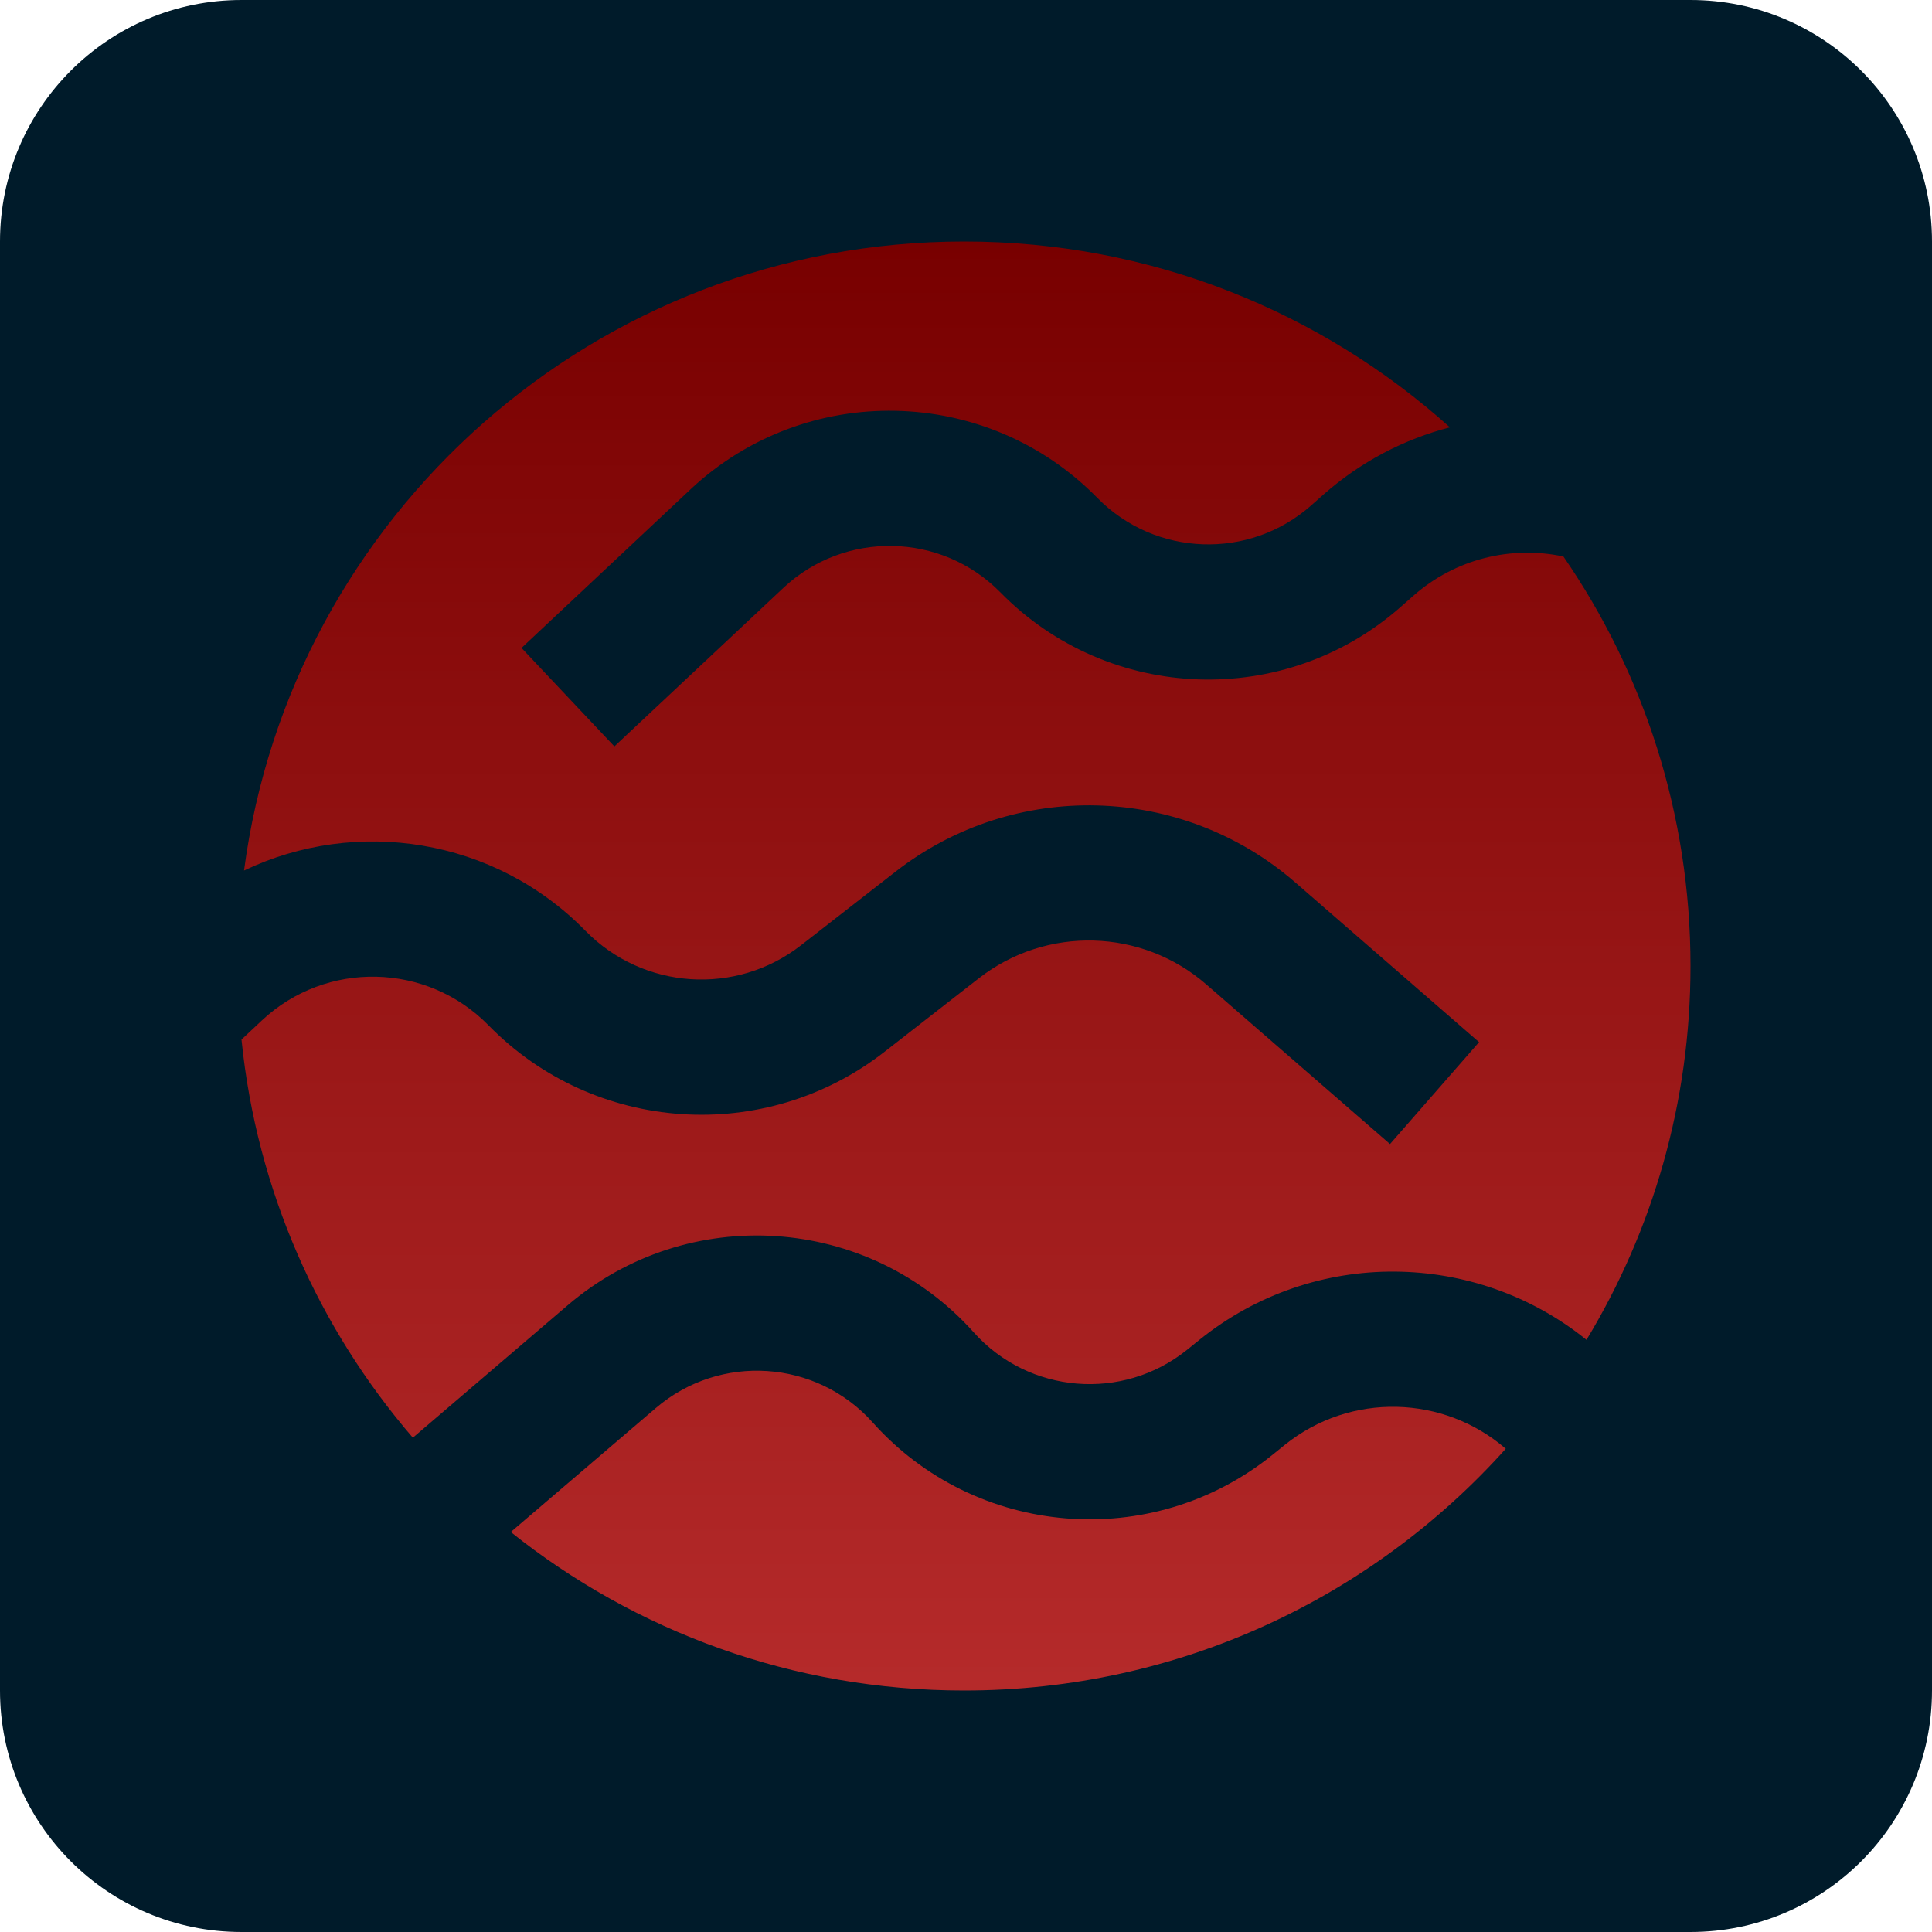
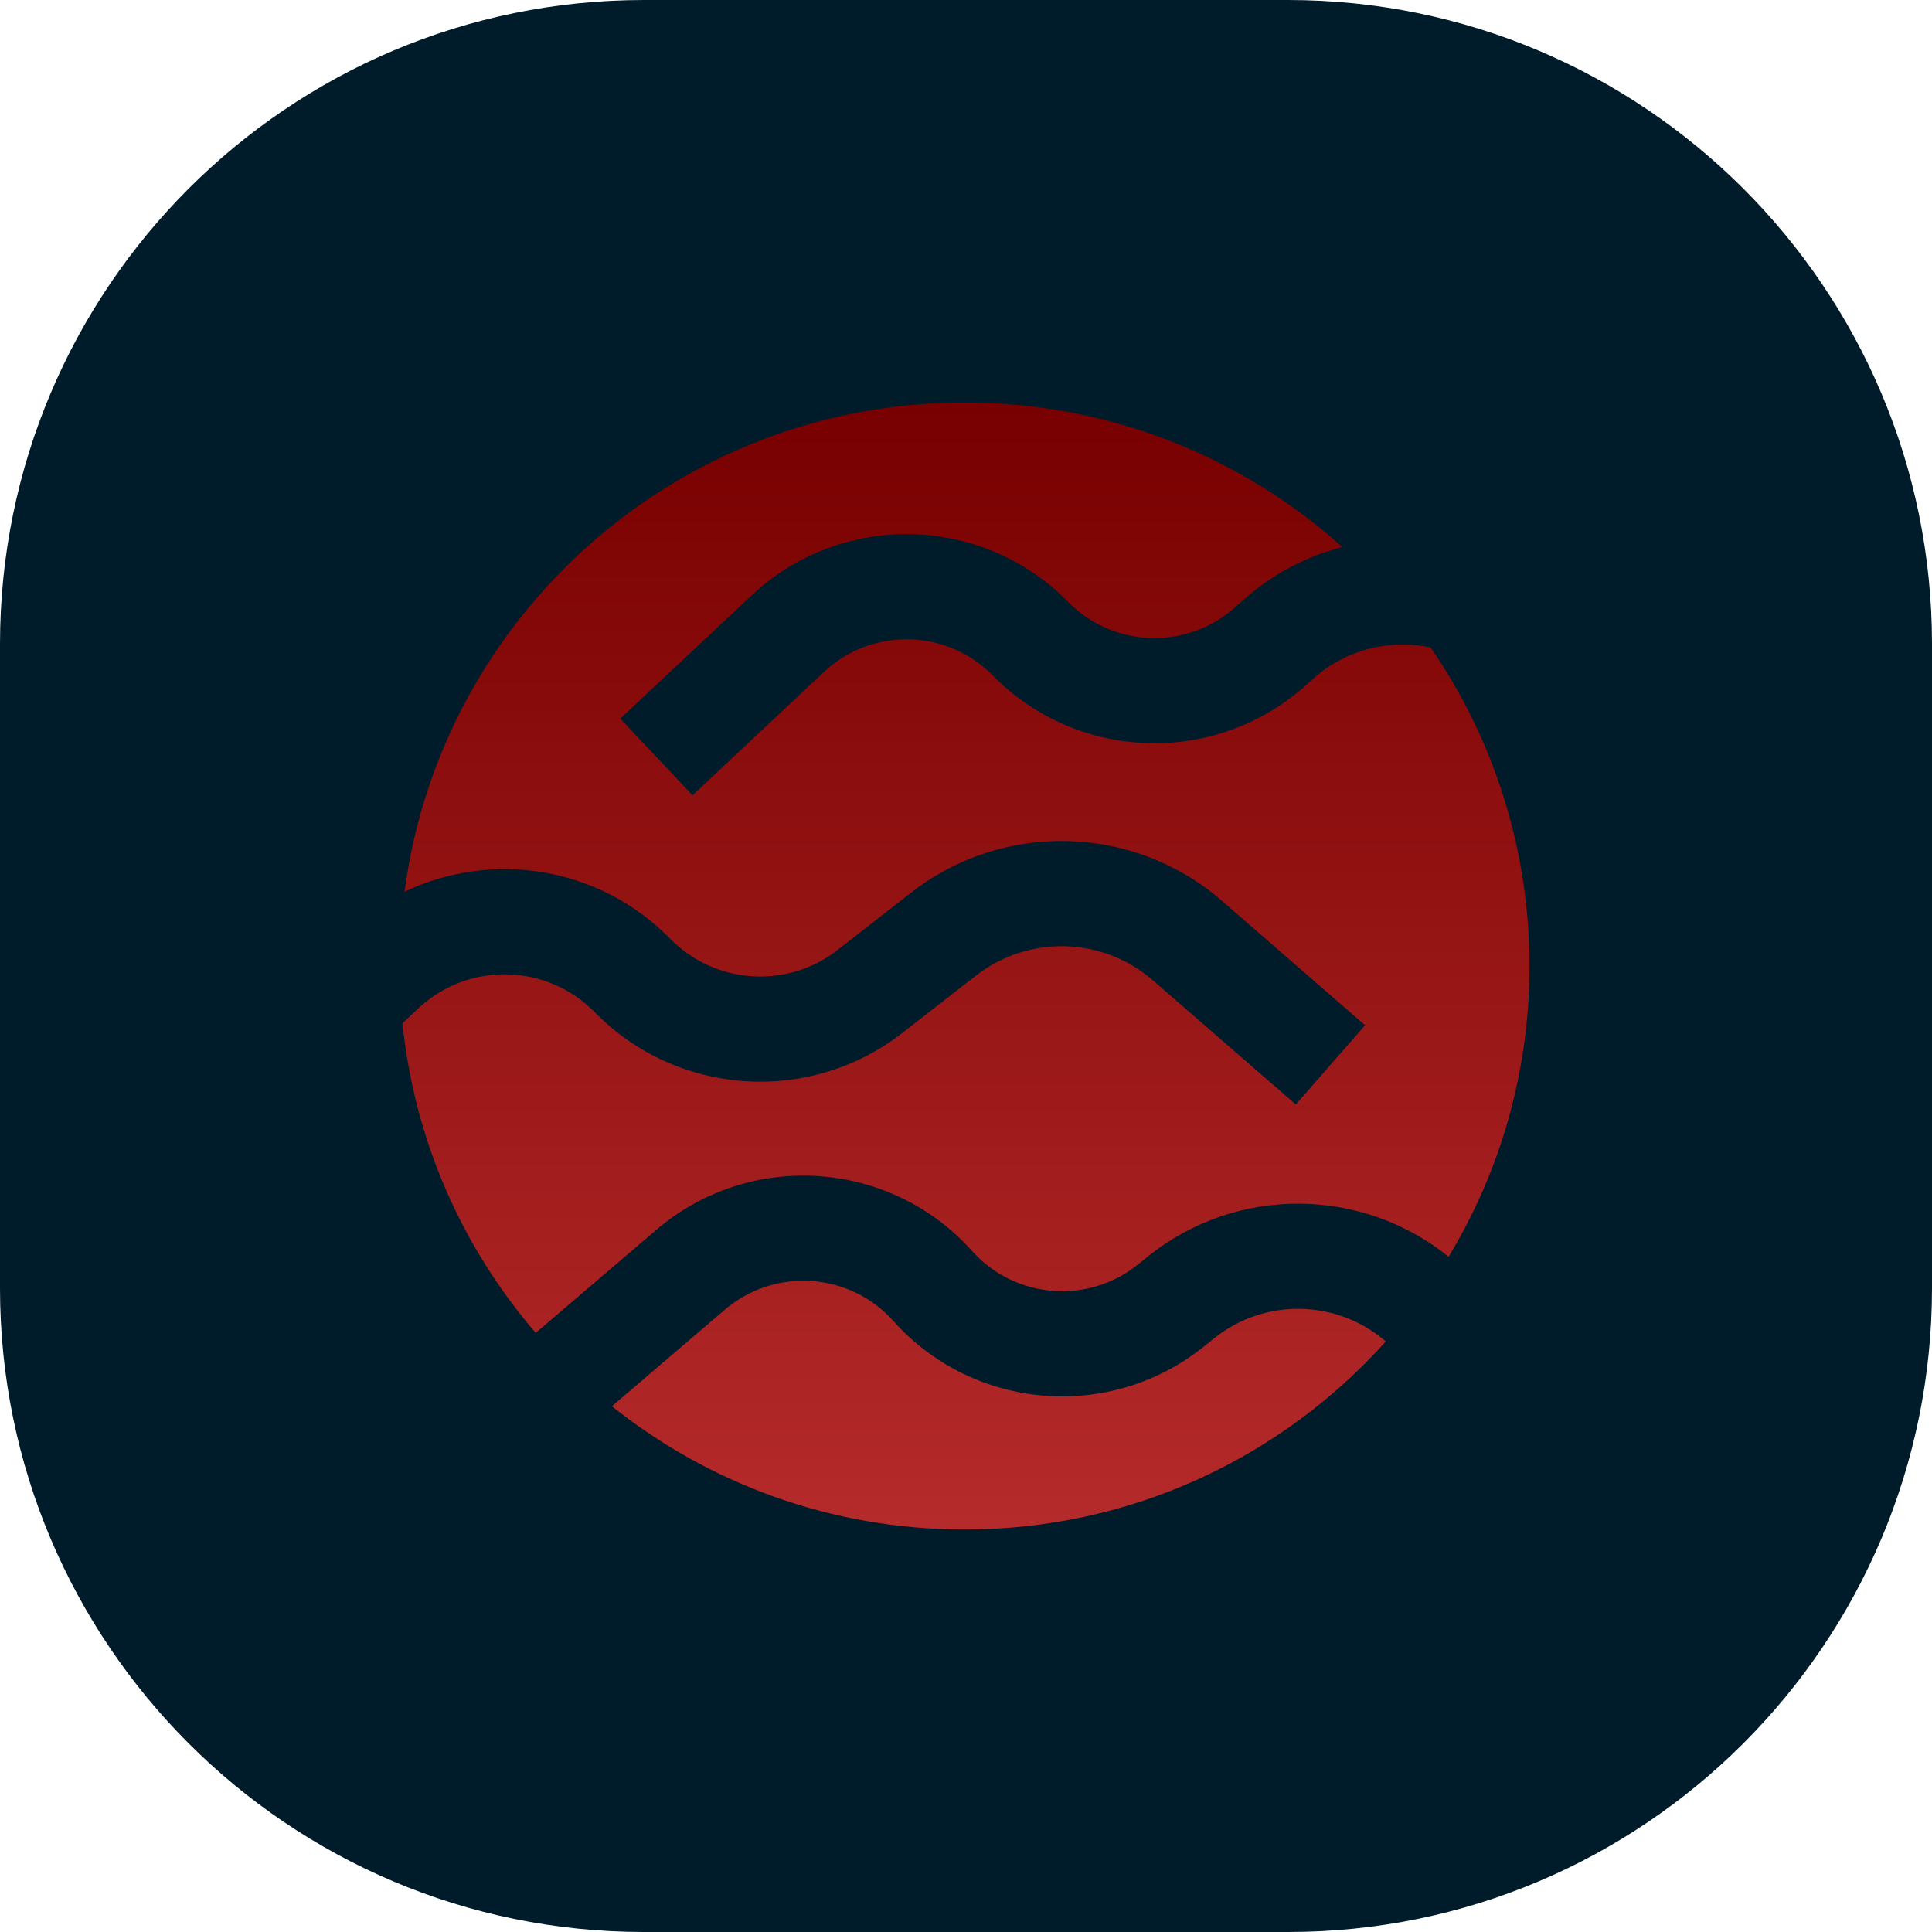
- <svg xmlns="http://www.w3.org/2000/svg" width="32" height="32" viewBox="0 0 32 32" fill="none">
-   <rect width="32" height="32" rx="4" fill="#001B2A" />
-   <path fillRule="evenodd" clipRule="evenodd" d="M15.969 28C19.534 28 22.737 26.453 24.94 23.996C23.915 23.108 22.371 23.054 21.28 23.932L21.072 24.1C19.074 25.707 16.163 25.47 14.454 23.56C13.522 22.518 11.926 22.412 10.863 23.321L8.46 25.375C10.518 27.018 13.129 28 15.969 28ZM19.87 22.189C21.773 20.658 24.447 20.713 26.277 22.192C27.371 20.384 28 18.265 28 16C28 13.483 27.223 11.147 25.895 9.217C25.039 9.035 24.111 9.248 23.407 9.87L23.206 10.047C21.285 11.745 18.367 11.642 16.571 9.813C15.592 8.815 13.992 8.782 12.973 9.739L10.176 12.363L8.638 10.732L11.434 8.108C13.344 6.316 16.341 6.377 18.175 8.246C19.134 9.223 20.692 9.278 21.718 8.371L21.918 8.194C22.541 7.644 23.261 7.273 24.015 7.078C21.883 5.164 19.063 4 15.969 4C9.862 4 4.818 8.539 4.042 14.419C5.897 13.532 8.185 13.873 9.698 15.418C10.653 16.393 12.19 16.496 13.267 15.657L14.831 14.439C16.796 12.908 19.573 12.982 21.454 14.616L24.498 17.261L23.023 18.949L19.979 16.304C18.91 15.375 17.33 15.333 16.213 16.203L14.649 17.422C12.671 18.964 9.846 18.775 8.092 16.983C7.072 15.941 5.403 15.904 4.338 16.901L4 17.218C4.253 19.724 5.28 22.003 6.838 23.813L9.402 21.62C11.392 19.918 14.383 20.117 16.129 22.069C17.041 23.088 18.595 23.215 19.662 22.357L19.87 22.189Z" fill="url(#paint0_linear_5525_222143)" />
+ <svg xmlns="http://www.w3.org/2000/svg" width="24" height="24" viewBox="0 0 24 24" fill="none">
+   <path d="M0 8C0 3.582 3.582 0 8 0H16C20.418 0 24 3.582 24 8V16C24 20.418 20.418 24 16 24H8C3.582 24 0 20.418 0 16V8Z" fill="#001B2A" />
+   <path d="M11.982 19C14.062 19 15.93 18.098 17.215 16.664C16.617 16.146 15.716 16.115 15.08 16.627L14.958 16.725C13.793 17.663 12.095 17.524 11.098 16.41C10.555 15.802 9.623 15.74 9.003 16.27L7.601 17.469C8.802 18.427 10.325 19 11.982 19ZM14.258 15.61C15.367 14.717 16.927 14.749 17.995 15.612C18.633 14.557 19 13.322 19 12C19 10.532 18.547 9.169 17.772 8.043C17.273 7.937 16.732 8.061 16.321 8.424L16.204 8.528C15.083 9.518 13.381 9.458 12.333 8.391C11.762 7.809 10.829 7.79 10.234 8.348L8.603 9.879L7.705 8.927L9.337 7.396C10.451 6.351 12.199 6.387 13.269 7.477C13.828 8.047 14.737 8.079 15.335 7.55L15.452 7.447C15.815 7.126 16.235 6.909 16.675 6.795C15.432 5.679 13.787 5 11.982 5C8.42 5 5.477 7.648 5.025 11.078C6.107 10.56 7.441 10.759 8.324 11.661C8.881 12.229 9.778 12.29 10.406 11.8L11.318 11.089C12.464 10.196 14.085 10.239 15.181 11.192L16.957 12.736L16.097 13.72L14.321 12.177C13.697 11.635 12.776 11.611 12.124 12.119L11.212 12.829C10.058 13.729 8.41 13.618 7.387 12.573C6.792 11.966 5.818 11.944 5.197 12.526L5 12.71C5.148 14.172 5.746 15.502 6.655 16.558L8.151 15.279C9.312 14.286 11.057 14.402 12.075 15.54C12.607 16.135 13.514 16.209 14.136 15.708L14.258 15.61Z" fill="url(#paint0_linear_372_7363)" />
  <defs>
-     <linearGradient id="paint0_linear_5525_222143" x1="15.98" y1="27.899" x2="15.98" y2="4" gradientUnits="userSpaceOnUse">
+     <linearGradient id="paint0_linear_372_7363" x1="11.988" y1="18.941" x2="11.988" y2="5" gradientUnits="userSpaceOnUse">
      <stop stop-color="#B52A2A" />
      <stop offset="1" stop-color="#780000" />
    </linearGradient>
  </defs>
</svg>
